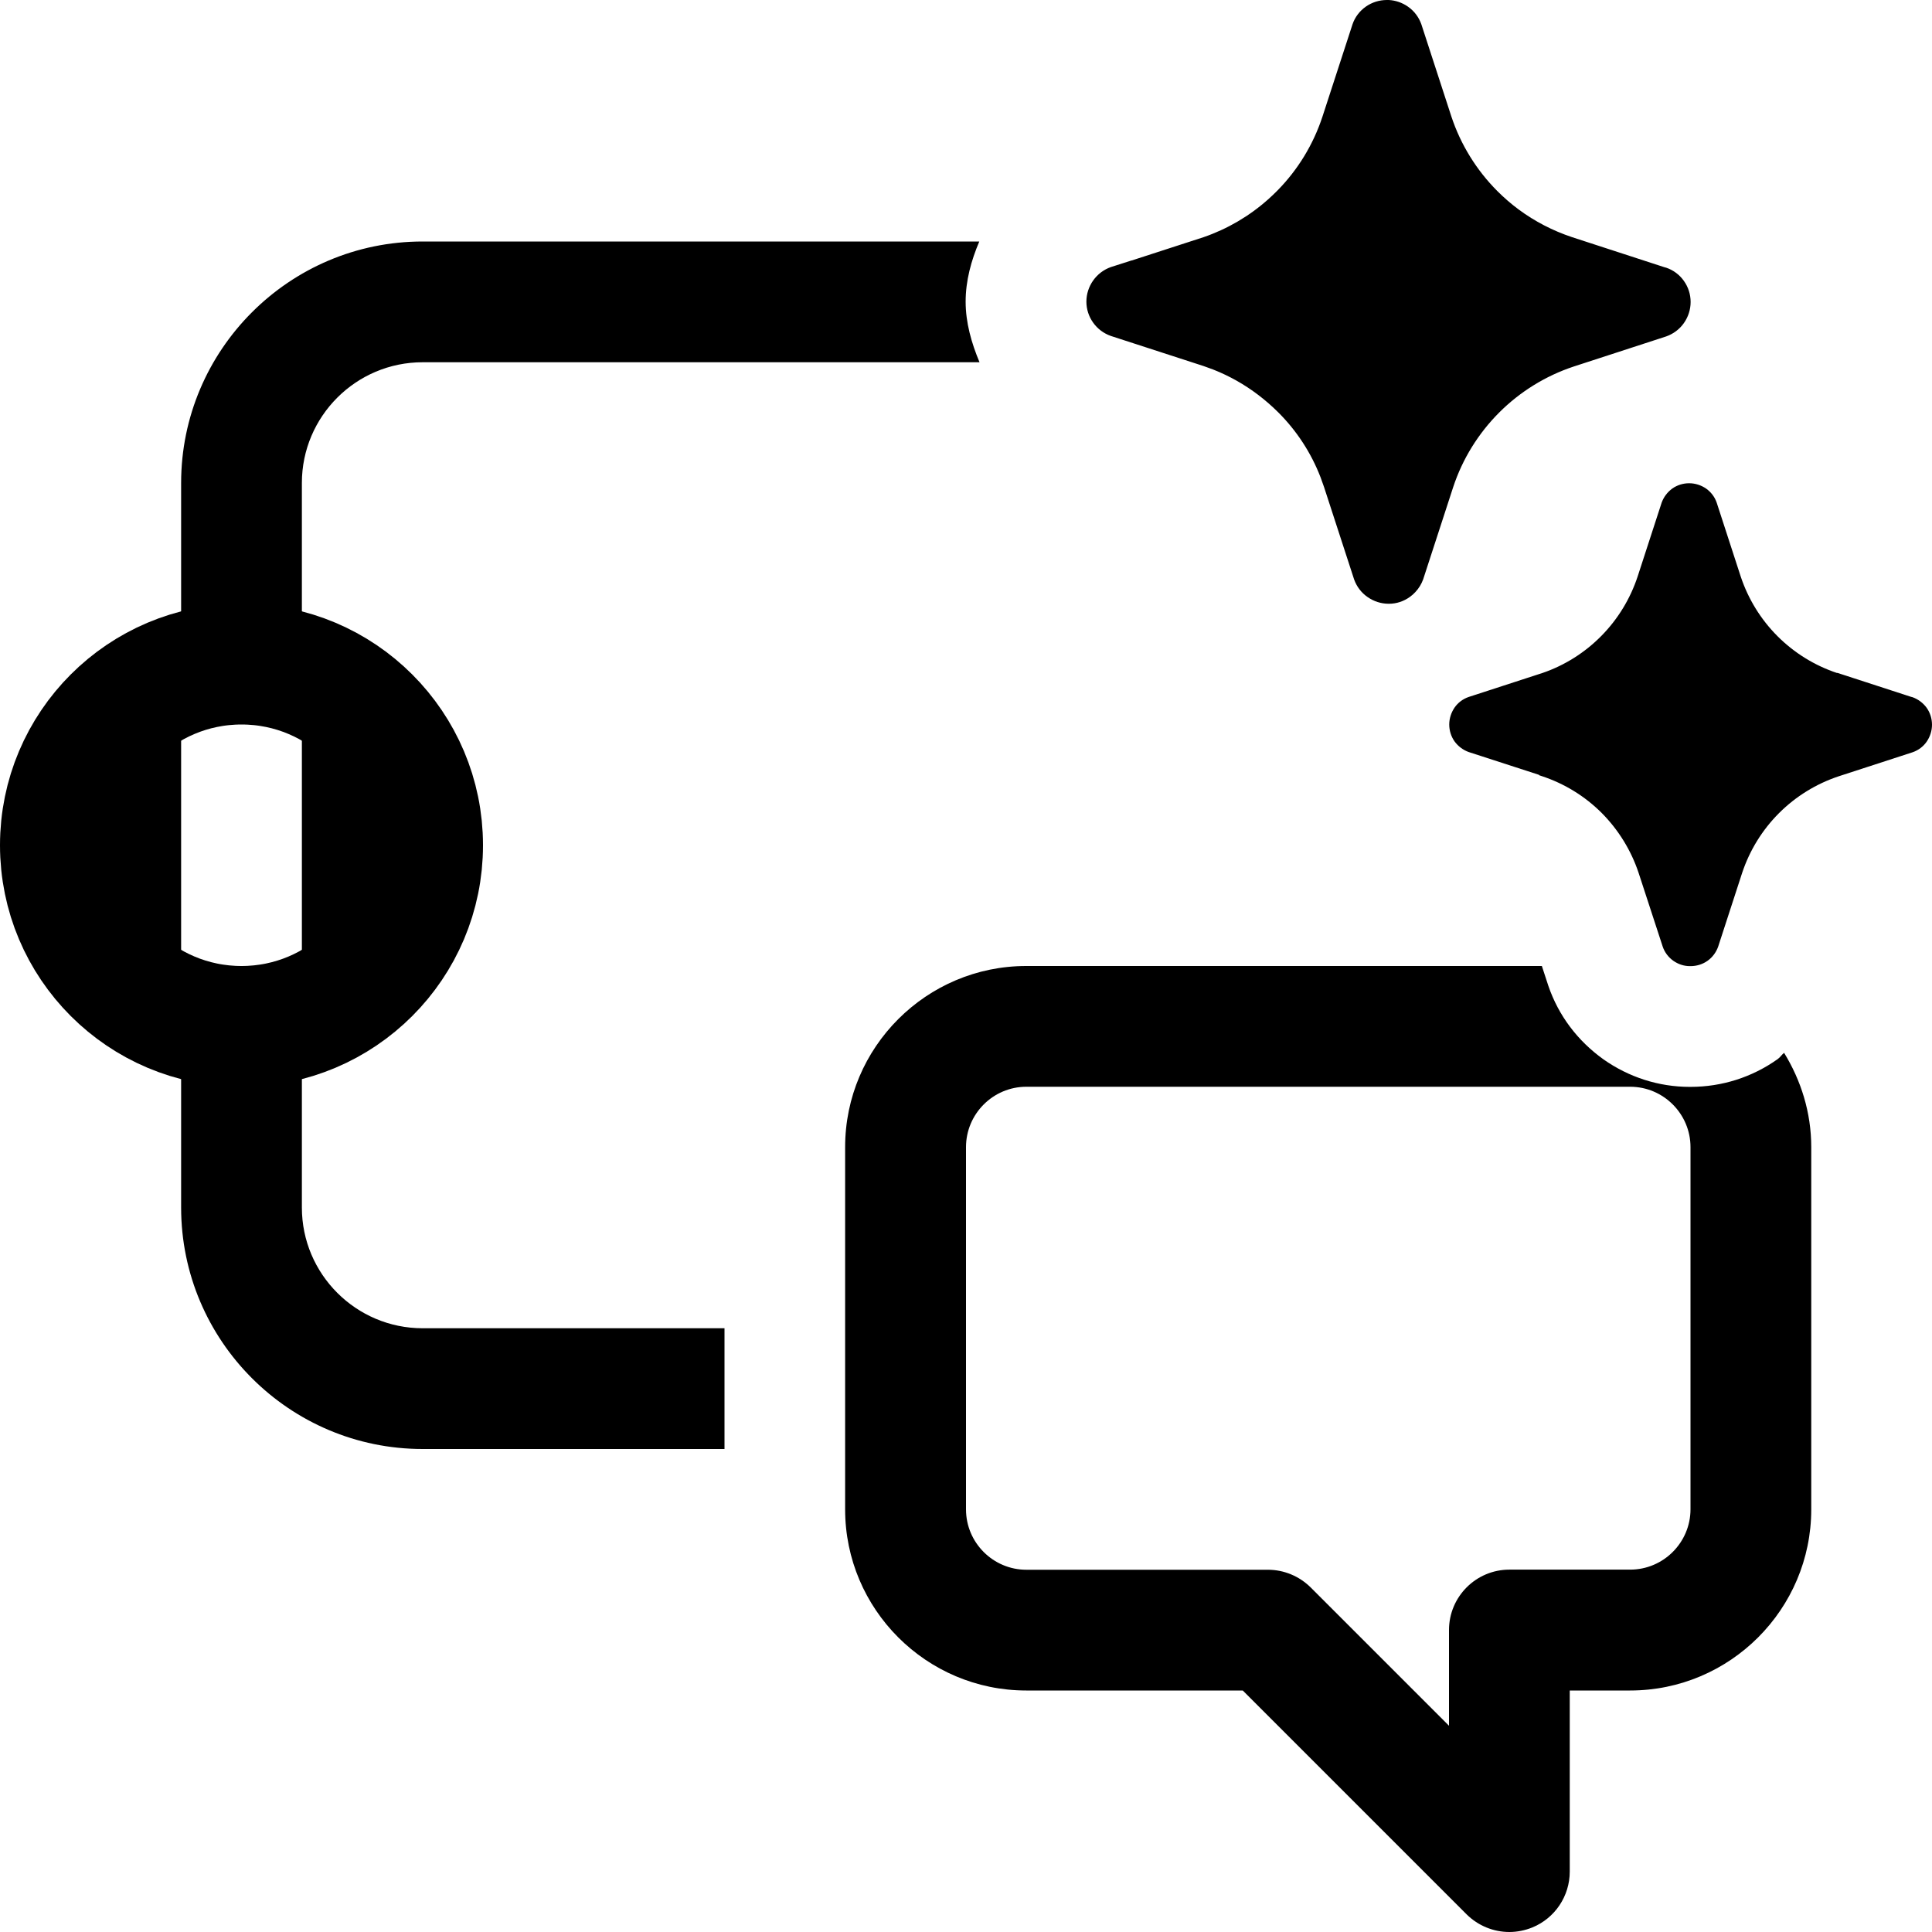
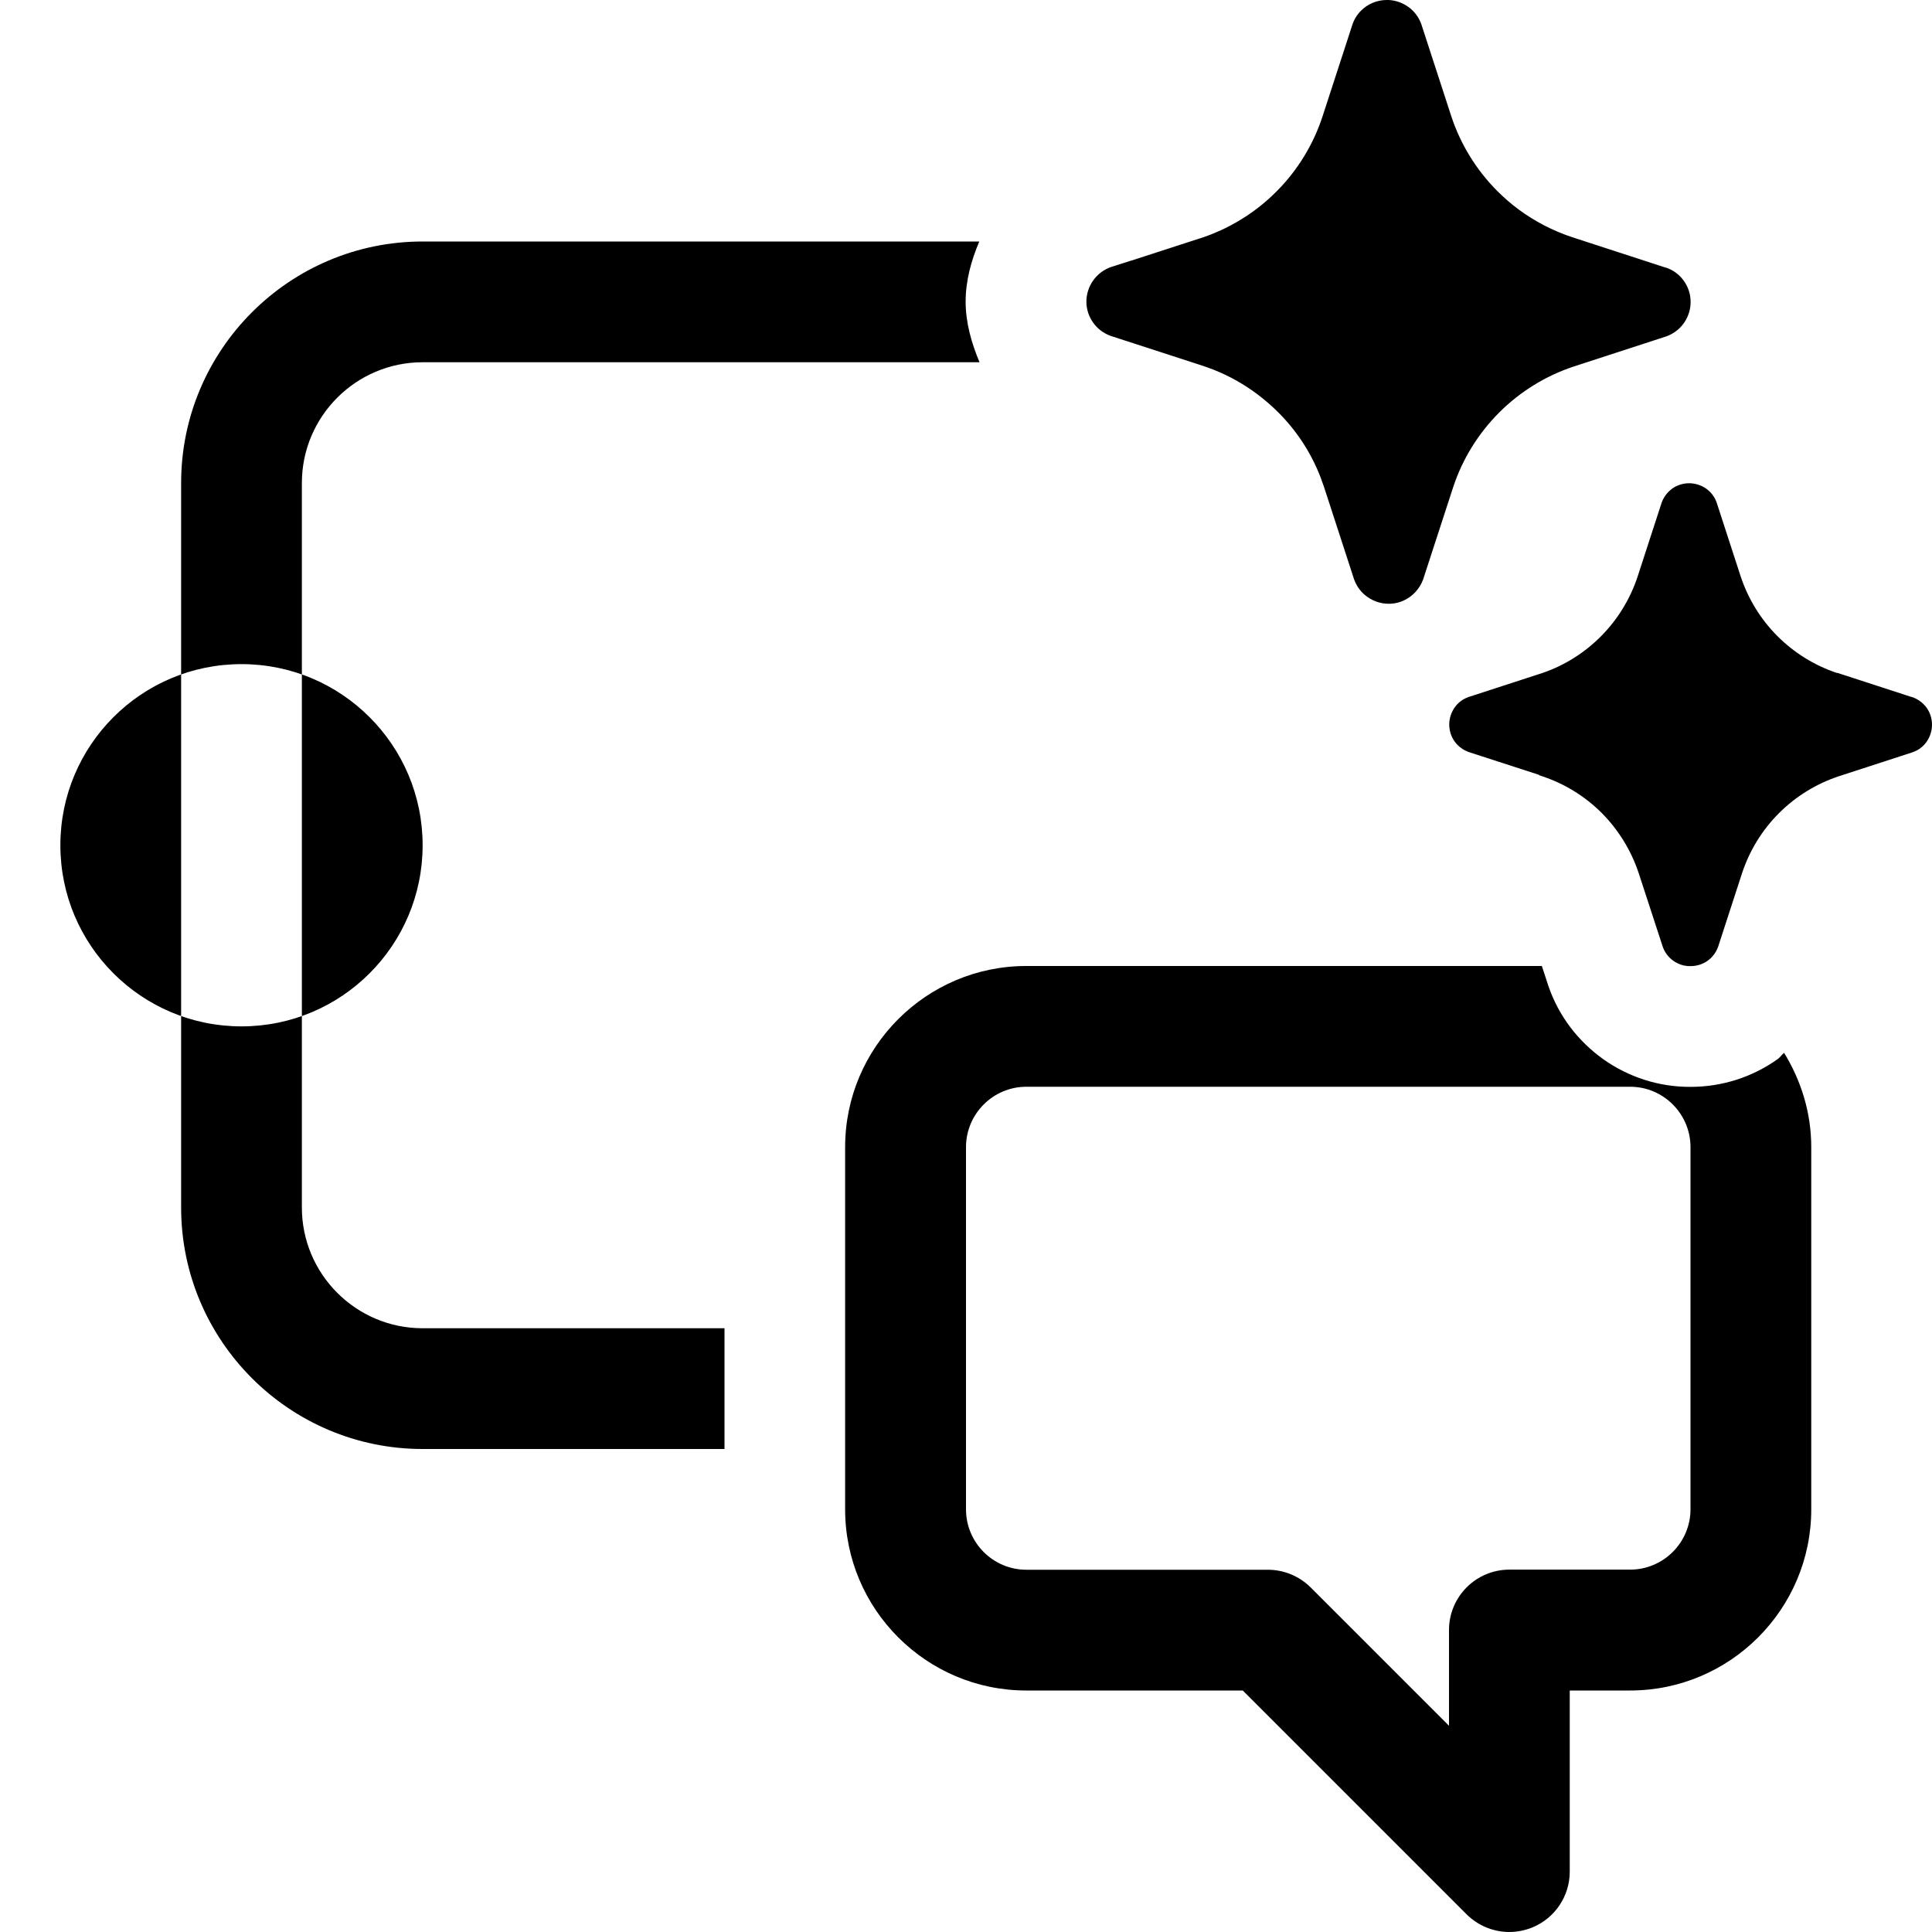
<svg xmlns="http://www.w3.org/2000/svg" width="128" height="128" viewBox="0 0 16 16" fill="currentColor">
  <path fill-rule="evenodd" clip-rule="evenodd" d="     M9.053 2.672C9.017 2.622 8.997 2.561 8.997 2.498C8.997 2.435 9.017 2.374 9.053 2.323C9.089 2.272 9.14 2.233 9.199 2.212L9.371 2.157H9.373L9.968 1.964C10.165 1.896 10.346 1.79 10.501 1.652C10.527 1.629 10.552 1.605 10.577 1.58C10.748 1.407 10.876 1.197 10.952 0.966L11.201 0.201C11.221 0.142 11.26 0.091 11.311 0.055C11.362 0.019 11.423 0 11.486 0H11.501C11.558 0.003 11.613 0.022 11.66 0.055C11.712 0.091 11.75 0.142 11.771 0.201L12.02 0.966C12.097 1.198 12.228 1.41 12.401 1.583C12.456 1.638 12.515 1.689 12.577 1.735C12.711 1.834 12.86 1.911 13.019 1.964L13.784 2.213L13.799 2.217C13.858 2.237 13.909 2.275 13.945 2.326C13.982 2.378 14.001 2.438 14.001 2.501C14.001 2.564 13.981 2.625 13.945 2.676C13.909 2.727 13.858 2.765 13.799 2.786L13.034 3.035C12.801 3.112 12.589 3.243 12.416 3.416C12.243 3.589 12.112 3.8 12.035 4.033L11.786 4.798C11.779 4.817 11.77 4.836 11.759 4.854C11.737 4.889 11.709 4.92 11.675 4.944C11.625 4.98 11.565 5 11.504 5H11.5C11.437 5 11.376 4.98 11.325 4.944C11.273 4.908 11.235 4.857 11.214 4.798L10.965 4.033C10.956 4.006 10.946 3.979 10.936 3.952C10.858 3.75 10.738 3.566 10.584 3.413C10.481 3.311 10.366 3.223 10.24 3.152C10.181 3.119 10.119 3.089 10.056 3.064C10.054 3.064 10.049 3.061 10.049 3.061L9.966 3.031L9.199 2.782C9.14 2.761 9.089 2.723 9.053 2.672Z     M14.775 8.719C14.915 8.947 15 9.213 15 9.5V12.5C15 13.327 14.327 14 13.5 14H13V15.5C13 15.702 12.878 15.885 12.691 15.962C12.629 15.987 12.564 16 12.5 16C12.37 16 12.242 15.949 12.146 15.854L10.292 14H8.499C7.672 14 6.999 13.327 6.999 12.5V9.5C6.999 8.673 7.672 8 8.499 8H12.769L12.823 8.165C12.907 8.41 13.064 8.619 13.279 8.773C13.489 8.921 13.737 9.001 13.993 9.001H14C14.261 9.001 14.511 8.921 14.722 8.771C14.742 8.757 14.755 8.735 14.774 8.72L14.775 8.719Z     M14 9.5C14 9.225 13.776 9 13.5 9H8.5C8.224 9 8 9.225 8 9.5V12.5C8 12.775 8.224 13 8.5 13H10.5C10.633 13 10.76 13.053 10.854 13.146L12 14.292V13.499C12 13.223 12.224 12.999 12.5 12.999H13.5C13.776 12.999 14 12.774 14 12.499V9.499V9.5Z     M5 11H3.5C2.949 11 2.5 10.552 2.5 10V4C2.5 3.448 2.949 3 3.5 3H8.112C8.045 2.84 7.997 2.672 7.997 2.498C7.997 2.324 8.043 2.158 8.11 2H3.5C2.397 2 1.5 2.897 1.5 4V10C1.5 11.103 2.397 12 3.5 12H6V11H5Z     M15.956 5.862C15.927 5.822 15.886 5.791 15.839 5.774L15.827 5.771L15.215 5.572V5.574C15.029 5.512 14.86 5.408 14.721 5.269C14.582 5.13 14.478 4.961 14.416 4.775L14.217 4.163C14.201 4.116 14.17 4.075 14.129 4.046C14.088 4.018 14.039 4.002 13.989 4.002C13.939 4.002 13.89 4.017 13.849 4.046C13.809 4.075 13.778 4.116 13.761 4.163L13.562 4.775C13.501 4.959 13.399 5.127 13.262 5.266C13.126 5.404 12.959 5.51 12.775 5.573L12.163 5.772C12.116 5.788 12.074 5.819 12.046 5.86C12.018 5.901 12.002 5.95 12.002 6C12.002 6.05 12.017 6.099 12.046 6.14C12.075 6.18 12.116 6.211 12.163 6.228L12.746 6.417V6.42L12.77 6.428C12.957 6.49 13.126 6.594 13.265 6.733C13.403 6.872 13.508 7.042 13.57 7.228L13.77 7.84C13.786 7.887 13.817 7.928 13.858 7.957C13.898 7.985 13.945 8.001 13.994 8.001H14.001C14.051 8.001 14.1 7.986 14.141 7.957C14.182 7.928 14.212 7.887 14.229 7.84L14.428 7.228C14.49 7.042 14.594 6.873 14.733 6.734C14.872 6.595 15.041 6.491 15.227 6.429L15.839 6.23C15.886 6.214 15.928 6.183 15.956 6.142C15.984 6.101 16 6.052 16 6.002C16 5.952 15.985 5.903 15.956 5.862Z     M 2 5.5 A 1.5 1.5 0 1 0 2 8.5 A 1.5 1.5 0 1 0 2 5.5 Z" />
-   <circle cx="2" cy="7" r="1.5" fill="none" stroke="currentColor" stroke-width="1" />
</svg>
